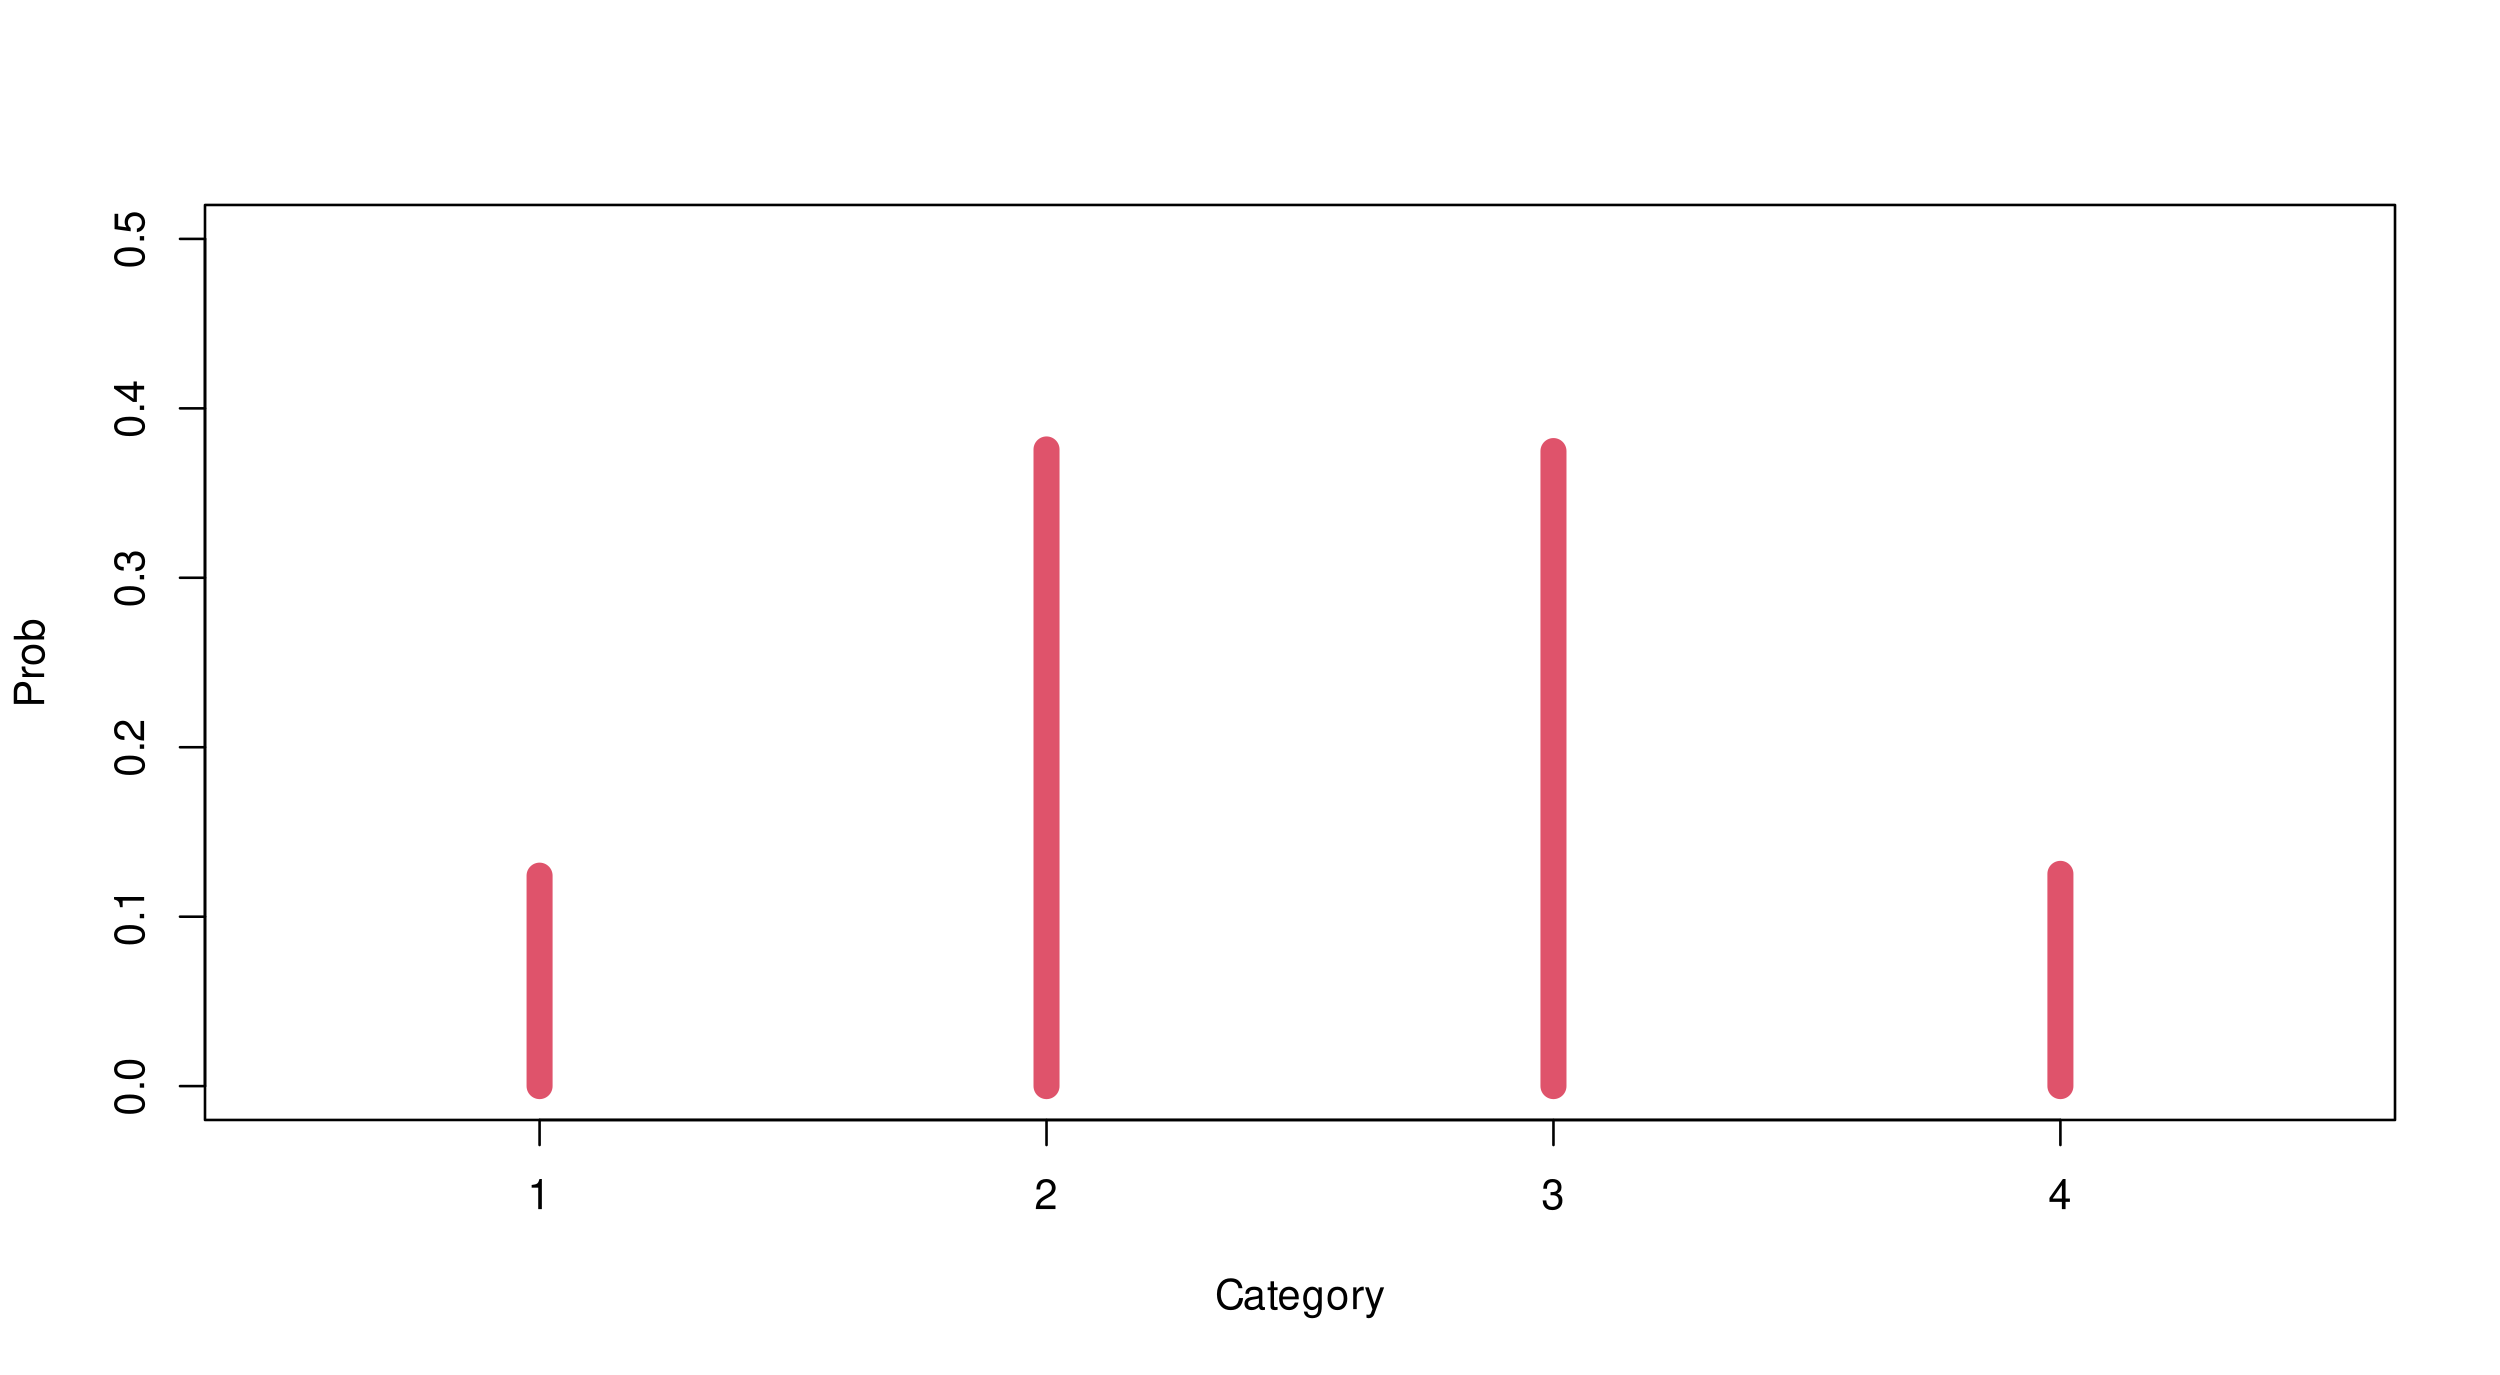
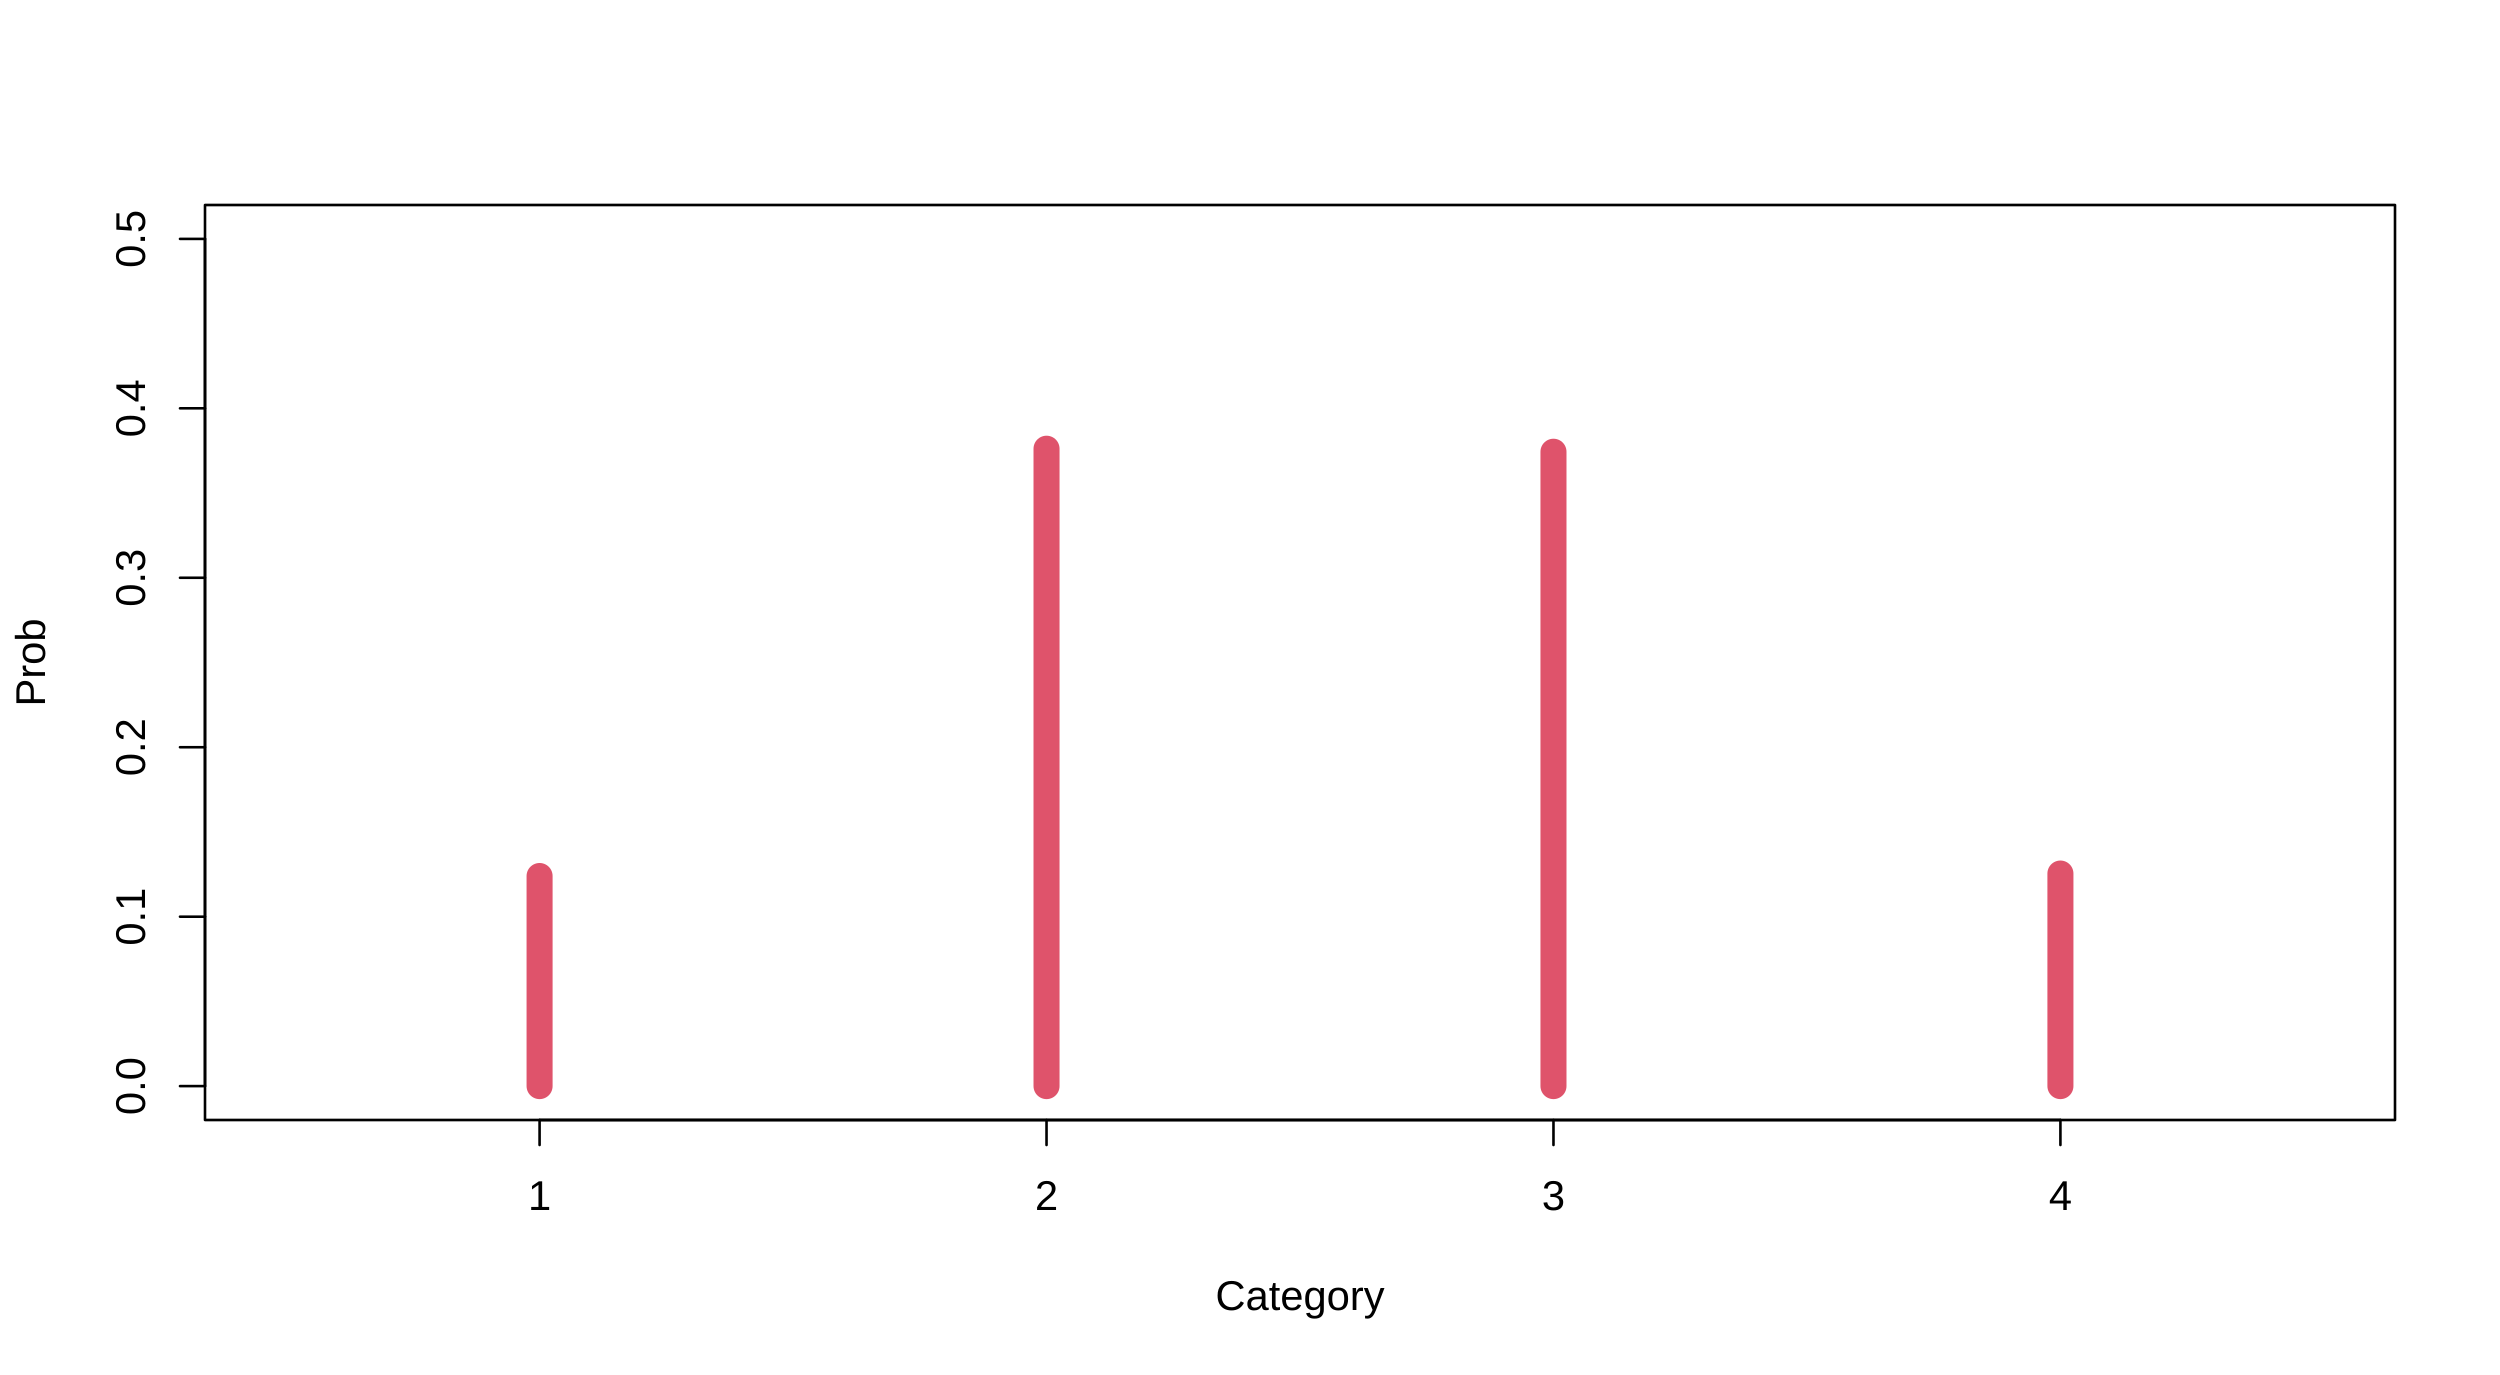
- <svg xmlns="http://www.w3.org/2000/svg" xmlns:xlink="http://www.w3.org/1999/xlink" width="720pt" height="396pt" viewBox="0 0 720 396" version="1.1">
+ <svg xmlns="http://www.w3.org/2000/svg" class="svglite" width="720.00pt" height="396.00pt" viewBox="0 0 720.00 396.00">
  <defs>
-     <g>
-       <symbol overflow="visible" id="glyph0-0">
-         <path style="stroke:none;" d="" />
-       </symbol>
-       <symbol overflow="visible" id="glyph0-1">
-         <path style="stroke:none;" d="M 3.109 -6.188 L 3.109 0 L 4.156 0 L 4.156 -8.672 L 3.469 -8.672 C 3.094 -7.344 2.859 -7.156 1.219 -6.953 L 1.219 -6.188 Z M 3.109 -6.188 " />
-       </symbol>
-       <symbol overflow="visible" id="glyph0-2">
-         <path style="stroke:none;" d="M 6.078 -1.047 L 1.594 -1.047 C 1.703 -1.766 2.094 -2.219 3.125 -2.859 L 4.328 -3.531 C 5.516 -4.188 6.125 -5.078 6.125 -6.141 C 6.125 -6.859 5.844 -7.531 5.344 -8 C 4.844 -8.453 4.219 -8.672 3.406 -8.672 C 2.328 -8.672 1.531 -8.297 1.062 -7.547 C 0.75 -7.094 0.625 -6.547 0.594 -5.672 L 1.656 -5.672 C 1.688 -6.266 1.766 -6.609 1.906 -6.906 C 2.188 -7.422 2.734 -7.75 3.375 -7.75 C 4.328 -7.75 5.047 -7.062 5.047 -6.125 C 5.047 -5.422 4.656 -4.828 3.906 -4.391 L 2.797 -3.75 C 1.016 -2.719 0.5 -1.906 0.406 -0.016 L 6.078 -0.016 Z M 6.078 -1.047 " />
-       </symbol>
-       <symbol overflow="visible" id="glyph0-3">
-         <path style="stroke:none;" d="M 2.656 -4 L 3.234 -4 C 4.375 -4 4.984 -3.453 4.984 -2.406 C 4.984 -1.312 4.328 -0.656 3.234 -0.656 C 2.078 -0.656 1.516 -1.25 1.438 -2.516 L 0.391 -2.516 C 0.438 -1.828 0.547 -1.375 0.75 -0.984 C 1.203 -0.141 2.031 0.281 3.188 0.281 C 4.938 0.281 6.078 -0.781 6.078 -2.422 C 6.078 -3.531 5.656 -4.125 4.625 -4.484 C 5.422 -4.812 5.812 -5.406 5.812 -6.281 C 5.812 -7.781 4.844 -8.672 3.234 -8.672 C 1.516 -8.672 0.594 -7.719 0.562 -5.875 L 1.625 -5.875 C 1.625 -6.406 1.688 -6.703 1.812 -6.969 C 2.047 -7.469 2.578 -7.75 3.234 -7.75 C 4.172 -7.75 4.734 -7.188 4.734 -6.25 C 4.734 -5.641 4.531 -5.266 4.062 -5.062 C 3.766 -4.938 3.391 -4.891 2.656 -4.891 Z M 2.656 -4 " />
-       </symbol>
-       <symbol overflow="visible" id="glyph0-4">
-         <path style="stroke:none;" d="M 3.922 -2.094 L 3.922 0 L 4.984 0 L 4.984 -2.094 L 6.234 -2.094 L 6.234 -3.047 L 4.984 -3.047 L 4.984 -8.672 L 4.203 -8.672 L 0.344 -3.219 L 0.344 -2.094 Z M 3.922 -3.047 L 1.266 -3.047 L 3.922 -6.875 Z M 3.922 -3.047 " />
-       </symbol>
-       <symbol overflow="visible" id="glyph0-5">
-         <path style="stroke:none;" d="M 7.938 -6.031 C 7.594 -7.953 6.484 -8.891 4.578 -8.891 C 3.391 -8.891 2.453 -8.516 1.797 -7.797 C 1.016 -6.938 0.578 -5.688 0.578 -4.266 C 0.578 -2.828 1.016 -1.594 1.844 -0.75 C 2.516 -0.047 3.391 0.281 4.531 0.281 C 6.656 0.281 7.859 -0.875 8.125 -3.188 L 6.969 -3.188 C 6.875 -2.594 6.75 -2.188 6.578 -1.844 C 6.219 -1.109 5.469 -0.703 4.531 -0.703 C 2.797 -0.703 1.688 -2.094 1.688 -4.281 C 1.688 -6.531 2.734 -7.906 4.438 -7.906 C 5.141 -7.906 5.812 -7.703 6.172 -7.359 C 6.484 -7.062 6.672 -6.703 6.797 -6.031 Z M 7.938 -6.031 " />
-       </symbol>
-       <symbol overflow="visible" id="glyph0-6">
-         <path style="stroke:none;" d="M 6.422 -0.594 C 6.312 -0.562 6.266 -0.562 6.203 -0.562 C 5.859 -0.562 5.656 -0.75 5.656 -1.062 L 5.656 -4.75 C 5.656 -5.875 4.844 -6.469 3.297 -6.469 C 2.375 -6.469 1.641 -6.203 1.219 -5.734 C 0.922 -5.406 0.797 -5.047 0.781 -4.422 L 1.781 -4.422 C 1.875 -5.203 2.328 -5.547 3.266 -5.547 C 4.172 -5.547 4.672 -5.203 4.672 -4.609 L 4.672 -4.344 C 4.656 -3.906 4.438 -3.75 3.625 -3.641 C 2.203 -3.469 1.984 -3.422 1.609 -3.266 C 0.875 -2.953 0.5 -2.406 0.5 -1.578 C 0.5 -0.438 1.297 0.281 2.562 0.281 C 3.359 0.281 4 0 4.703 -0.641 C 4.781 0 5.094 0.281 5.734 0.281 C 5.953 0.281 6.078 0.25 6.422 0.172 Z M 4.672 -1.984 C 4.672 -1.641 4.578 -1.438 4.266 -1.156 C 3.859 -0.797 3.375 -0.594 2.781 -0.594 C 2 -0.594 1.547 -0.969 1.547 -1.609 C 1.547 -2.266 1.984 -2.609 3.062 -2.766 C 4.125 -2.906 4.328 -2.953 4.672 -3.109 Z M 4.672 -1.984 " />
-       </symbol>
-       <symbol overflow="visible" id="glyph0-7">
-         <path style="stroke:none;" d="M 3.047 -6.281 L 2.016 -6.281 L 2.016 -8.016 L 1.016 -8.016 L 1.016 -6.281 L 0.172 -6.281 L 0.172 -5.469 L 1.016 -5.469 L 1.016 -0.719 C 1.016 -0.078 1.453 0.281 2.234 0.281 C 2.5 0.281 2.719 0.25 3.047 0.188 L 3.047 -0.641 C 2.906 -0.609 2.766 -0.594 2.562 -0.594 C 2.141 -0.594 2.016 -0.719 2.016 -1.156 L 2.016 -5.469 L 3.047 -5.469 Z M 3.047 -6.281 " />
-       </symbol>
-       <symbol overflow="visible" id="glyph0-8">
-         <path style="stroke:none;" d="M 6.156 -2.812 C 6.156 -3.766 6.078 -4.344 5.906 -4.812 C 5.5 -5.844 4.531 -6.469 3.359 -6.469 C 1.609 -6.469 0.484 -5.141 0.484 -3.062 C 0.484 -0.984 1.562 0.281 3.344 0.281 C 4.781 0.281 5.766 -0.547 6.031 -1.906 L 5.016 -1.906 C 4.734 -1.078 4.172 -0.641 3.375 -0.641 C 2.734 -0.641 2.203 -0.938 1.859 -1.469 C 1.625 -1.828 1.531 -2.188 1.531 -2.812 Z M 1.547 -3.625 C 1.625 -4.781 2.344 -5.547 3.344 -5.547 C 4.375 -5.547 5.078 -4.75 5.078 -3.625 Z M 1.547 -3.625 " />
-       </symbol>
-       <symbol overflow="visible" id="glyph0-9">
-         <path style="stroke:none;" d="M 4.844 -6.281 L 4.844 -5.375 C 4.344 -6.125 3.797 -6.469 3 -6.469 C 1.469 -6.469 0.422 -5.047 0.422 -3.031 C 0.422 -1.984 0.672 -1.219 1.219 -0.578 C 1.688 -0.031 2.281 0.281 2.922 0.281 C 3.688 0.281 4.219 -0.062 4.75 -0.859 L 4.75 -0.531 C 4.75 1.156 4.281 1.781 3.031 1.781 C 2.188 1.781 1.734 1.438 1.641 0.719 L 0.625 0.719 C 0.719 1.891 1.641 2.609 3.016 2.609 C 3.938 2.609 4.703 2.312 5.109 1.812 C 5.594 1.219 5.766 0.438 5.766 -1.031 L 5.766 -6.281 Z M 3.094 -5.547 C 4.156 -5.547 4.75 -4.656 4.75 -3.062 C 4.75 -1.531 4.141 -0.641 3.094 -0.641 C 2.062 -0.641 1.469 -1.547 1.469 -3.094 C 1.469 -4.625 2.062 -5.547 3.094 -5.547 Z M 3.094 -5.547 " />
-       </symbol>
-       <symbol overflow="visible" id="glyph0-10">
-         <path style="stroke:none;" d="M 3.266 -6.469 C 1.484 -6.469 0.438 -5.203 0.438 -3.094 C 0.438 -0.969 1.484 0.281 3.281 0.281 C 5.047 0.281 6.125 -0.984 6.125 -3.047 C 6.125 -5.234 5.094 -6.469 3.266 -6.469 Z M 3.281 -5.547 C 4.406 -5.547 5.078 -4.625 5.078 -3.062 C 5.078 -1.578 4.375 -0.641 3.281 -0.641 C 2.156 -0.641 1.469 -1.578 1.469 -3.094 C 1.469 -4.625 2.156 -5.547 3.281 -5.547 Z M 3.281 -5.547 " />
-       </symbol>
-       <symbol overflow="visible" id="glyph0-11">
-         <path style="stroke:none;" d="M 0.828 -6.281 L 0.828 0 L 1.844 0 L 1.844 -3.266 C 1.844 -4.781 2.469 -5.453 3.859 -5.406 L 3.859 -6.438 C 3.688 -6.453 3.594 -6.469 3.469 -6.469 C 2.812 -6.469 2.328 -6.078 1.75 -5.141 L 1.75 -6.281 Z M 0.828 -6.281 " />
-       </symbol>
-       <symbol overflow="visible" id="glyph0-12">
-         <path style="stroke:none;" d="M 4.656 -6.281 L 2.922 -1.391 L 1.312 -6.281 L 0.234 -6.281 L 2.359 0.031 L 1.984 1.016 C 1.812 1.469 1.594 1.625 1.172 1.625 C 1.016 1.625 0.859 1.609 0.641 1.562 L 0.641 2.453 C 0.859 2.562 1.062 2.609 1.312 2.609 C 1.641 2.609 1.984 2.516 2.25 2.312 C 2.562 2.094 2.75 1.828 2.938 1.312 L 5.734 -6.281 Z M 4.656 -6.281 " />
-       </symbol>
-       <symbol overflow="visible" id="glyph1-0">
-         <path style="stroke:none;" d="" />
-       </symbol>
-       <symbol overflow="visible" id="glyph1-1">
-         <path style="stroke:none;" d="M -8.672 -3.297 C -8.672 -2.516 -8.312 -1.781 -7.734 -1.344 C -6.953 -0.797 -5.812 -0.516 -4.203 -0.516 C -1.266 -0.516 0.281 -1.469 0.281 -3.297 C 0.281 -5.094 -1.266 -6.078 -4.125 -6.078 C -5.812 -6.078 -6.938 -5.812 -7.734 -5.25 C -8.328 -4.812 -8.672 -4.109 -8.672 -3.297 Z M -7.734 -3.297 C -7.734 -4.438 -6.578 -5 -4.219 -5 C -1.75 -5 -0.594 -4.453 -0.594 -3.281 C -0.594 -2.156 -1.797 -1.594 -4.188 -1.594 C -6.578 -1.594 -7.734 -2.156 -7.734 -3.297 Z M -7.734 -3.297 " />
-       </symbol>
-       <symbol overflow="visible" id="glyph1-2">
-         <path style="stroke:none;" d="M -1.25 -2.297 L -1.25 -1.047 L 0 -1.047 L 0 -2.297 Z M -1.25 -2.297 " />
-       </symbol>
-       <symbol overflow="visible" id="glyph1-3">
-         <path style="stroke:none;" d="M -6.188 -3.109 L 0 -3.109 L 0 -4.156 L -8.672 -4.156 L -8.672 -3.469 C -7.344 -3.094 -7.156 -2.859 -6.953 -1.219 L -6.188 -1.219 Z M -6.188 -3.109 " />
-       </symbol>
-       <symbol overflow="visible" id="glyph1-4">
-         <path style="stroke:none;" d="M -1.047 -6.078 L -1.047 -1.594 C -1.766 -1.703 -2.219 -2.094 -2.859 -3.125 L -3.531 -4.328 C -4.188 -5.516 -5.078 -6.125 -6.141 -6.125 C -6.859 -6.125 -7.531 -5.844 -8 -5.344 C -8.453 -4.844 -8.672 -4.219 -8.672 -3.406 C -8.672 -2.328 -8.297 -1.531 -7.547 -1.062 C -7.094 -0.75 -6.547 -0.625 -5.672 -0.594 L -5.672 -1.656 C -6.266 -1.688 -6.609 -1.766 -6.906 -1.906 C -7.422 -2.188 -7.75 -2.734 -7.75 -3.375 C -7.75 -4.328 -7.062 -5.047 -6.125 -5.047 C -5.422 -5.047 -4.828 -4.656 -4.391 -3.906 L -3.75 -2.797 C -2.719 -1.016 -1.906 -0.5 -0.016 -0.406 L -0.016 -6.078 Z M -1.047 -6.078 " />
-       </symbol>
-       <symbol overflow="visible" id="glyph1-5">
-         <path style="stroke:none;" d="M -4 -2.656 L -4 -3.234 C -4 -4.375 -3.453 -4.984 -2.406 -4.984 C -1.312 -4.984 -0.656 -4.328 -0.656 -3.234 C -0.656 -2.078 -1.25 -1.516 -2.516 -1.438 L -2.516 -0.391 C -1.828 -0.438 -1.375 -0.547 -0.984 -0.75 C -0.141 -1.203 0.281 -2.031 0.281 -3.188 C 0.281 -4.938 -0.781 -6.078 -2.422 -6.078 C -3.531 -6.078 -4.125 -5.656 -4.484 -4.625 C -4.812 -5.422 -5.406 -5.812 -6.281 -5.812 C -7.781 -5.812 -8.672 -4.844 -8.672 -3.234 C -8.672 -1.516 -7.719 -0.594 -5.875 -0.562 L -5.875 -1.625 C -6.406 -1.625 -6.703 -1.688 -6.969 -1.812 C -7.469 -2.047 -7.75 -2.578 -7.75 -3.234 C -7.75 -4.172 -7.188 -4.734 -6.25 -4.734 C -5.641 -4.734 -5.266 -4.531 -5.062 -4.062 C -4.938 -3.766 -4.891 -3.391 -4.891 -2.656 Z M -4 -2.656 " />
-       </symbol>
-       <symbol overflow="visible" id="glyph1-6">
-         <path style="stroke:none;" d="M -2.094 -3.922 L 0 -3.922 L 0 -4.984 L -2.094 -4.984 L -2.094 -6.234 L -3.047 -6.234 L -3.047 -4.984 L -8.672 -4.984 L -8.672 -4.203 L -3.219 -0.344 L -2.094 -0.344 Z M -3.047 -3.922 L -3.047 -1.266 L -6.875 -3.922 Z M -3.047 -3.922 " />
-       </symbol>
-       <symbol overflow="visible" id="glyph1-7">
-         <path style="stroke:none;" d="M -8.516 -5.719 L -8.516 -1.312 L -3.875 -0.688 L -3.875 -1.656 C -4.469 -2.141 -4.672 -2.562 -4.672 -3.234 C -4.672 -4.375 -3.891 -5.078 -2.625 -5.078 C -1.406 -5.078 -0.656 -4.375 -0.656 -3.219 C -0.656 -2.297 -1.125 -1.734 -2.094 -1.469 L -2.094 -0.422 C -1.391 -0.562 -1.062 -0.688 -0.75 -0.938 C -0.094 -1.422 0.281 -2.281 0.281 -3.234 C 0.281 -4.953 -0.969 -6.156 -2.766 -6.156 C -4.453 -6.156 -5.609 -5.047 -5.609 -3.406 C -5.609 -2.812 -5.453 -2.328 -5.094 -1.844 L -7.469 -2.172 L -7.469 -5.719 Z M -8.516 -5.719 " />
-       </symbol>
-       <symbol overflow="visible" id="glyph1-8">
-         <path style="stroke:none;" d="M -3.703 -2.203 L -3.703 -4.953 C -3.703 -5.641 -3.906 -6.188 -4.328 -6.641 C -4.812 -7.172 -5.375 -7.406 -6.188 -7.406 C -7.828 -7.406 -8.75 -6.438 -8.75 -4.703 L -8.75 -1.094 L 0 -1.094 L 0 -2.203 Z M -4.688 -2.203 L -7.766 -2.203 L -7.766 -4.531 C -7.766 -5.609 -7.188 -6.234 -6.234 -6.234 C -5.266 -6.234 -4.688 -5.609 -4.688 -4.531 Z M -4.688 -2.203 " />
-       </symbol>
-       <symbol overflow="visible" id="glyph1-9">
-         <path style="stroke:none;" d="M -6.281 -0.828 L 0 -0.828 L 0 -1.844 L -3.266 -1.844 C -4.781 -1.844 -5.453 -2.469 -5.406 -3.859 L -6.438 -3.859 C -6.453 -3.688 -6.469 -3.594 -6.469 -3.469 C -6.469 -2.812 -6.078 -2.328 -5.141 -1.75 L -6.281 -1.75 Z M -6.281 -0.828 " />
-       </symbol>
-       <symbol overflow="visible" id="glyph1-10">
-         <path style="stroke:none;" d="M -6.469 -3.266 C -6.469 -1.484 -5.203 -0.438 -3.094 -0.438 C -0.969 -0.438 0.281 -1.484 0.281 -3.281 C 0.281 -5.047 -0.984 -6.125 -3.047 -6.125 C -5.234 -6.125 -6.469 -5.094 -6.469 -3.266 Z M -5.547 -3.281 C -5.547 -4.406 -4.625 -5.078 -3.062 -5.078 C -1.578 -5.078 -0.641 -4.375 -0.641 -3.281 C -0.641 -2.156 -1.578 -1.469 -3.094 -1.469 C -4.625 -1.469 -5.547 -2.156 -5.547 -3.281 Z M -5.547 -3.281 " />
-       </symbol>
-       <symbol overflow="visible" id="glyph1-11">
-         <path style="stroke:none;" d="M -8.75 -0.641 L 0 -0.641 L 0 -1.547 L -0.797 -1.547 C -0.078 -2.031 0.281 -2.656 0.281 -3.547 C 0.281 -5.203 -1.078 -6.281 -3.172 -6.281 C -5.203 -6.281 -6.469 -5.25 -6.469 -3.594 C -6.469 -2.719 -6.141 -2.109 -5.438 -1.641 L -8.75 -1.641 Z M -5.531 -3.391 C -5.531 -4.516 -4.562 -5.234 -3.062 -5.234 C -1.625 -5.234 -0.656 -4.484 -0.656 -3.391 C -0.656 -2.328 -1.625 -1.641 -3.094 -1.641 C -4.578 -1.641 -5.531 -2.328 -5.531 -3.391 Z M -5.531 -3.391 " />
-       </symbol>
-     </g>
+     <style type="text/css">
+     .svglite line, .svglite polyline, .svglite polygon, .svglite path, .svglite rect, .svglite circle {
+       fill: none;
+       stroke: #000000;
+       stroke-linecap: round;
+       stroke-linejoin: round;
+       stroke-miterlimit: 10.00;
+     }
+     .svglite text {
+       white-space: pre;
+     }
+   </style>
  </defs>
-   <g id="surface21">
-     <path style="fill:none;stroke-width:0.75;stroke-linecap:round;stroke-linejoin:round;stroke:rgb(0%,0%,0%);stroke-opacity:1;stroke-miterlimit:10;" d="M 155.398 322.559 L 593.398 322.559 " />
-     <path style="fill:none;stroke-width:0.75;stroke-linecap:round;stroke-linejoin:round;stroke:rgb(0%,0%,0%);stroke-opacity:1;stroke-miterlimit:10;" d="M 155.398 322.559 L 155.398 329.762 " />
-     <path style="fill:none;stroke-width:0.75;stroke-linecap:round;stroke-linejoin:round;stroke:rgb(0%,0%,0%);stroke-opacity:1;stroke-miterlimit:10;" d="M 301.398 322.559 L 301.398 329.762 " />
-     <path style="fill:none;stroke-width:0.75;stroke-linecap:round;stroke-linejoin:round;stroke:rgb(0%,0%,0%);stroke-opacity:1;stroke-miterlimit:10;" d="M 447.398 322.559 L 447.398 329.762 " />
-     <path style="fill:none;stroke-width:0.75;stroke-linecap:round;stroke-linejoin:round;stroke:rgb(0%,0%,0%);stroke-opacity:1;stroke-miterlimit:10;" d="M 593.398 322.559 L 593.398 329.762 " />
-     <g style="fill:rgb(0%,0%,0%);fill-opacity:1;">
-       <use xlink:href="#glyph0-1" x="151.898" y="348.229" />
-     </g>
-     <g style="fill:rgb(0%,0%,0%);fill-opacity:1;">
-       <use xlink:href="#glyph0-2" x="297.898" y="348.229" />
-     </g>
-     <g style="fill:rgb(0%,0%,0%);fill-opacity:1;">
-       <use xlink:href="#glyph0-3" x="443.898" y="348.229" />
-     </g>
-     <g style="fill:rgb(0%,0%,0%);fill-opacity:1;">
-       <use xlink:href="#glyph0-4" x="589.898" y="348.229" />
-     </g>
-     <path style="fill:none;stroke-width:0.75;stroke-linecap:round;stroke-linejoin:round;stroke:rgb(0%,0%,0%);stroke-opacity:1;stroke-miterlimit:10;" d="M 59.039 312.801 L 59.039 68.801 " />
-     <path style="fill:none;stroke-width:0.75;stroke-linecap:round;stroke-linejoin:round;stroke:rgb(0%,0%,0%);stroke-opacity:1;stroke-miterlimit:10;" d="M 59.039 312.801 L 51.84 312.801 " />
-     <path style="fill:none;stroke-width:0.75;stroke-linecap:round;stroke-linejoin:round;stroke:rgb(0%,0%,0%);stroke-opacity:1;stroke-miterlimit:10;" d="M 59.039 264 L 51.84 264 " />
-     <path style="fill:none;stroke-width:0.75;stroke-linecap:round;stroke-linejoin:round;stroke:rgb(0%,0%,0%);stroke-opacity:1;stroke-miterlimit:10;" d="M 59.039 215.199 L 51.84 215.199 " />
-     <path style="fill:none;stroke-width:0.75;stroke-linecap:round;stroke-linejoin:round;stroke:rgb(0%,0%,0%);stroke-opacity:1;stroke-miterlimit:10;" d="M 59.039 166.398 L 51.84 166.398 " />
-     <path style="fill:none;stroke-width:0.75;stroke-linecap:round;stroke-linejoin:round;stroke:rgb(0%,0%,0%);stroke-opacity:1;stroke-miterlimit:10;" d="M 59.039 117.602 L 51.84 117.602 " />
-     <path style="fill:none;stroke-width:0.75;stroke-linecap:round;stroke-linejoin:round;stroke:rgb(0%,0%,0%);stroke-opacity:1;stroke-miterlimit:10;" d="M 59.039 68.801 L 51.84 68.801 " />
-     <g style="fill:rgb(0%,0%,0%);fill-opacity:1;">
-       <use xlink:href="#glyph1-1" x="41.51" y="321.301" />
-       <use xlink:href="#glyph1-2" x="41.51" y="314.301" />
-       <use xlink:href="#glyph1-1" x="41.51" y="311.301" />
-     </g>
-     <g style="fill:rgb(0%,0%,0%);fill-opacity:1;">
-       <use xlink:href="#glyph1-1" x="41.51" y="272.5" />
-       <use xlink:href="#glyph1-2" x="41.51" y="265.5" />
-       <use xlink:href="#glyph1-3" x="41.51" y="262.5" />
-     </g>
-     <g style="fill:rgb(0%,0%,0%);fill-opacity:1;">
-       <use xlink:href="#glyph1-1" x="41.51" y="223.699" />
-       <use xlink:href="#glyph1-2" x="41.51" y="216.699" />
-       <use xlink:href="#glyph1-4" x="41.51" y="213.699" />
-     </g>
-     <g style="fill:rgb(0%,0%,0%);fill-opacity:1;">
-       <use xlink:href="#glyph1-1" x="41.51" y="174.898" />
-       <use xlink:href="#glyph1-2" x="41.51" y="167.898" />
-       <use xlink:href="#glyph1-5" x="41.51" y="164.898" />
-     </g>
-     <g style="fill:rgb(0%,0%,0%);fill-opacity:1;">
-       <use xlink:href="#glyph1-1" x="41.51" y="126.102" />
-       <use xlink:href="#glyph1-2" x="41.51" y="119.102" />
-       <use xlink:href="#glyph1-6" x="41.51" y="116.102" />
-     </g>
-     <g style="fill:rgb(0%,0%,0%);fill-opacity:1;">
-       <use xlink:href="#glyph1-1" x="41.51" y="77.301" />
-       <use xlink:href="#glyph1-2" x="41.51" y="70.301" />
-       <use xlink:href="#glyph1-7" x="41.51" y="67.301" />
-     </g>
-     <path style="fill:none;stroke-width:0.75;stroke-linecap:round;stroke-linejoin:round;stroke:rgb(0%,0%,0%);stroke-opacity:1;stroke-miterlimit:10;" d="M 59.039 322.559 L 689.762 322.559 L 689.762 59.039 L 59.039 59.039 Z M 59.039 322.559 " />
-     <g style="fill:rgb(0%,0%,0%);fill-opacity:1;">
-       <use xlink:href="#glyph0-5" x="349.898" y="377.029" />
-       <use xlink:href="#glyph0-6" x="357.898" y="377.029" />
-       <use xlink:href="#glyph0-7" x="364.898" y="377.029" />
-       <use xlink:href="#glyph0-8" x="367.898" y="377.029" />
-       <use xlink:href="#glyph0-9" x="374.898" y="377.029" />
-       <use xlink:href="#glyph0-10" x="381.898" y="377.029" />
-       <use xlink:href="#glyph0-11" x="388.898" y="377.029" />
-       <use xlink:href="#glyph0-12" x="392.898" y="377.029" />
-     </g>
-     <g style="fill:rgb(0%,0%,0%);fill-opacity:1;">
-       <use xlink:href="#glyph1-8" x="12.709" y="203.801" />
-       <use xlink:href="#glyph1-9" x="12.709" y="195.801" />
-       <use xlink:href="#glyph1-10" x="12.709" y="191.801" />
-       <use xlink:href="#glyph1-11" x="12.709" y="184.801" />
-     </g>
-     <path style="fill:none;stroke-width:7.5;stroke-linecap:round;stroke-linejoin:round;stroke:rgb(87.451%,32.549%,41.961%);stroke-opacity:1;stroke-miterlimit:10;" d="M 155.398 312.801 L 155.398 252.184 " />
-     <path style="fill:none;stroke-width:7.5;stroke-linecap:round;stroke-linejoin:round;stroke:rgb(87.451%,32.549%,41.961%);stroke-opacity:1;stroke-miterlimit:10;" d="M 301.398 312.801 L 301.398 129.438 " />
-     <path style="fill:none;stroke-width:7.5;stroke-linecap:round;stroke-linejoin:round;stroke:rgb(87.451%,32.549%,41.961%);stroke-opacity:1;stroke-miterlimit:10;" d="M 447.398 312.801 L 447.398 129.906 " />
-     <path style="fill:none;stroke-width:7.5;stroke-linecap:round;stroke-linejoin:round;stroke:rgb(87.451%,32.549%,41.961%);stroke-opacity:1;stroke-miterlimit:10;" d="M 593.398 312.801 L 593.398 251.668 " />
+   <rect width="100%" height="100%" style="stroke: none; fill: none;" />
+   <defs>
+     <clipPath id="cpMC4wMHw3MjAuMDB8MC4wMHwzOTYuMDA=">
+       <rect x="0.00" y="0.00" width="720.00" height="396.00" />
+     </clipPath>
+   </defs>
+   <g clip-path="url(#cpMC4wMHw3MjAuMDB8MC4wMHwzOTYuMDA=)">
+     <line x1="155.40" y1="322.56" x2="593.40" y2="322.56" style="stroke-width: 0.75;" />
+     <line x1="155.40" y1="322.56" x2="155.40" y2="329.76" style="stroke-width: 0.75;" />
+     <line x1="301.40" y1="322.56" x2="301.40" y2="329.76" style="stroke-width: 0.75;" />
+     <line x1="447.40" y1="322.56" x2="447.40" y2="329.76" style="stroke-width: 0.75;" />
+     <line x1="593.40" y1="322.56" x2="593.40" y2="329.76" style="stroke-width: 0.75;" />
+     <text x="155.40" y="348.48" text-anchor="middle" style="font-size: 12.00px; font-family: &quot;Arial&quot;;" textLength="6.67px" lengthAdjust="spacingAndGlyphs">1</text>
+     <text x="301.40" y="348.48" text-anchor="middle" style="font-size: 12.00px; font-family: &quot;Arial&quot;;" textLength="6.67px" lengthAdjust="spacingAndGlyphs">2</text>
+     <text x="447.40" y="348.48" text-anchor="middle" style="font-size: 12.00px; font-family: &quot;Arial&quot;;" textLength="6.67px" lengthAdjust="spacingAndGlyphs">3</text>
+     <text x="593.40" y="348.48" text-anchor="middle" style="font-size: 12.00px; font-family: &quot;Arial&quot;;" textLength="6.67px" lengthAdjust="spacingAndGlyphs">4</text>
+     <line x1="59.04" y1="312.80" x2="59.04" y2="68.80" style="stroke-width: 0.75;" />
+     <line x1="59.04" y1="312.80" x2="51.84" y2="312.80" style="stroke-width: 0.75;" />
+     <line x1="59.04" y1="264.00" x2="51.84" y2="264.00" style="stroke-width: 0.75;" />
+     <line x1="59.04" y1="215.20" x2="51.84" y2="215.20" style="stroke-width: 0.75;" />
+     <line x1="59.04" y1="166.40" x2="51.84" y2="166.40" style="stroke-width: 0.75;" />
+     <line x1="59.04" y1="117.60" x2="51.84" y2="117.60" style="stroke-width: 0.75;" />
+     <line x1="59.04" y1="68.80" x2="51.84" y2="68.80" style="stroke-width: 0.75;" />
+     <text transform="translate(41.76,312.80) rotate(-90)" text-anchor="middle" style="font-size: 12.00px; font-family: &quot;Arial&quot;;" textLength="16.68px" lengthAdjust="spacingAndGlyphs">0.0</text>
+     <text transform="translate(41.76,264.00) rotate(-90)" text-anchor="middle" style="font-size: 12.00px; font-family: &quot;Arial&quot;;" textLength="16.68px" lengthAdjust="spacingAndGlyphs">0.1</text>
+     <text transform="translate(41.76,215.20) rotate(-90)" text-anchor="middle" style="font-size: 12.00px; font-family: &quot;Arial&quot;;" textLength="16.68px" lengthAdjust="spacingAndGlyphs">0.2</text>
+     <text transform="translate(41.76,166.40) rotate(-90)" text-anchor="middle" style="font-size: 12.00px; font-family: &quot;Arial&quot;;" textLength="16.68px" lengthAdjust="spacingAndGlyphs">0.3</text>
+     <text transform="translate(41.76,117.60) rotate(-90)" text-anchor="middle" style="font-size: 12.00px; font-family: &quot;Arial&quot;;" textLength="16.68px" lengthAdjust="spacingAndGlyphs">0.4</text>
+     <text transform="translate(41.76,68.80) rotate(-90)" text-anchor="middle" style="font-size: 12.00px; font-family: &quot;Arial&quot;;" textLength="16.68px" lengthAdjust="spacingAndGlyphs">0.5</text>
+     <polyline points="59.04,322.56 689.76,322.56 689.76,59.04 59.04,59.04 59.04,322.56 " style="stroke-width: 0.75;" />
+     <text x="374.40" y="377.28" text-anchor="middle" style="font-size: 12.00px; font-family: &quot;Arial&quot;;" textLength="48.70px" lengthAdjust="spacingAndGlyphs">Category</text>
+     <text transform="translate(12.96,190.80) rotate(-90)" text-anchor="middle" style="font-size: 12.00px; font-family: &quot;Arial&quot;;" textLength="25.35px" lengthAdjust="spacingAndGlyphs">Prob</text>
+   </g>
+   <defs>
+     <clipPath id="cpNTkuMDR8Njg5Ljc2fDU5LjA0fDMyMi41Ng==">
+       <rect x="59.04" y="59.04" width="630.72" height="263.52" />
+     </clipPath>
+   </defs>
+   <g clip-path="url(#cpNTkuMDR8Njg5Ljc2fDU5LjA0fDMyMi41Ng==)">
+     <polyline points="155.40,312.80 155.40,252.29 " style="stroke-width: 7.50; stroke: #DF536B;" />
+     <polyline points="301.40,312.80 301.40,129.23 " style="stroke-width: 7.50; stroke: #DF536B;" />
+     <polyline points="447.40,312.80 447.40,130.10 " style="stroke-width: 7.50; stroke: #DF536B;" />
+     <polyline points="593.40,312.80 593.40,251.58 " style="stroke-width: 7.50; stroke: #DF536B;" />
  </g>
</svg>
